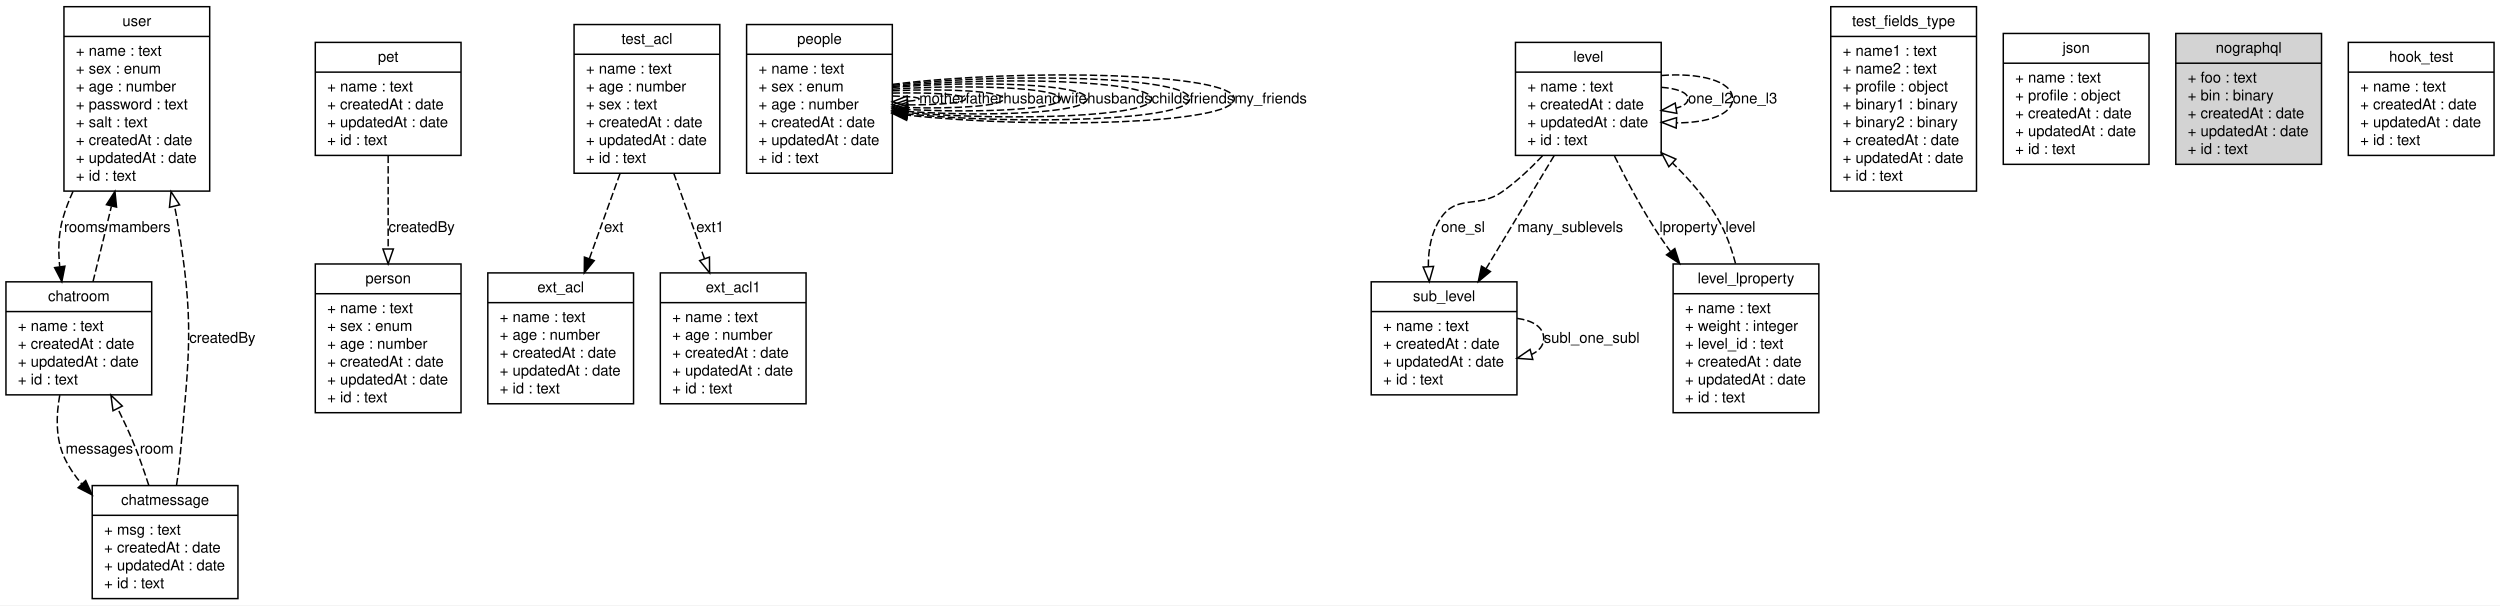
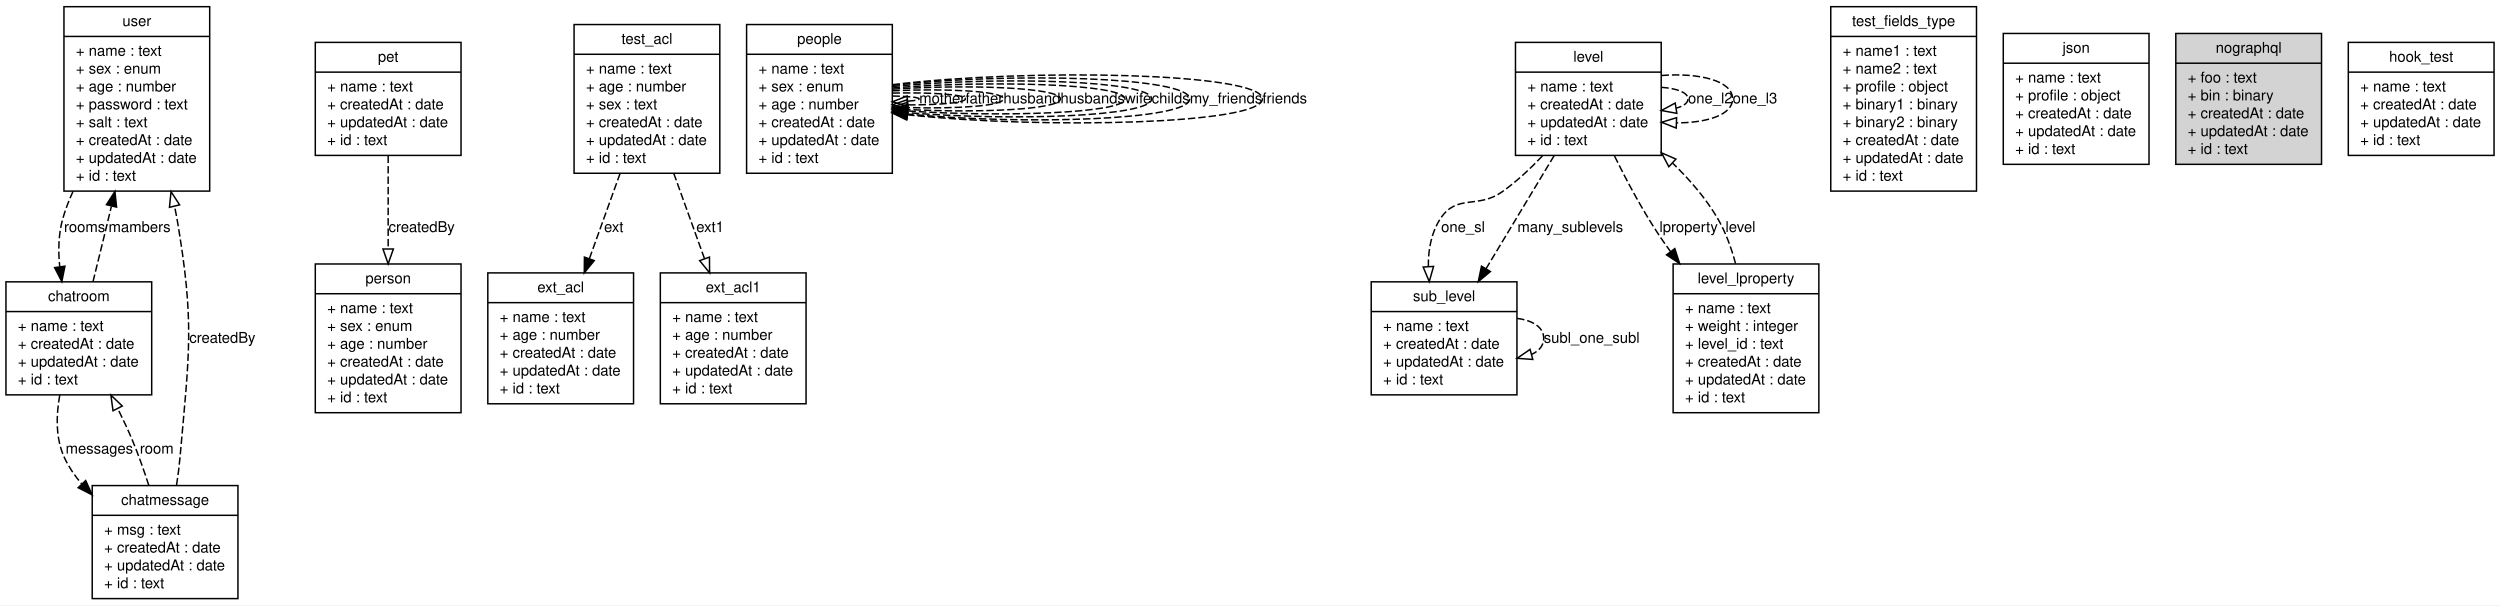
<svg xmlns="http://www.w3.org/2000/svg" xmlns:xlink="http://www.w3.org/1999/xlink" width="1681pt" height="407pt" viewBox="0.00 0.00 1680.99 407.00">
  <g id="graph0" class="graph" transform="scale(1 1) rotate(0) translate(4 403)">
    <polygon fill="#ffffff" stroke="transparent" points="-4,4 -4,-403 1676.992,-403 1676.992,4 -4,4" />
    <g id="node1" class="node">
      <g id="a_node1">
        <a xlink:title="user">
          <polygon fill="#ffffff" stroke="#000000" points="39,-274.5 39,-398.5 136.992,-398.5 136.992,-274.5 39,-274.5" />
          <text text-anchor="middle" x="87.996" y="-385.5" font-family="Helvetica,sans-Serif" font-size="10.00" fill="#000000">user</text>
          <polyline fill="none" stroke="#000000" points="39,-378.5 136.992,-378.5 " />
          <text text-anchor="start" x="47" y="-365.5" font-family="Helvetica,sans-Serif" font-size="10.00" fill="#000000">+ name : text</text>
          <text text-anchor="start" x="47" y="-353.5" font-family="Helvetica,sans-Serif" font-size="10.00" fill="#000000">+ sex : enum</text>
          <text text-anchor="start" x="47" y="-341.5" font-family="Helvetica,sans-Serif" font-size="10.00" fill="#000000">+ age : number</text>
          <text text-anchor="start" x="47" y="-329.5" font-family="Helvetica,sans-Serif" font-size="10.00" fill="#000000">+ password : text</text>
          <text text-anchor="start" x="47" y="-317.5" font-family="Helvetica,sans-Serif" font-size="10.00" fill="#000000">+ salt : text</text>
          <text text-anchor="start" x="47" y="-305.5" font-family="Helvetica,sans-Serif" font-size="10.00" fill="#000000">+ createdAt : date</text>
          <text text-anchor="start" x="47" y="-293.5" font-family="Helvetica,sans-Serif" font-size="10.00" fill="#000000">+ updatedAt : date</text>
          <text text-anchor="start" x="47" y="-281.5" font-family="Helvetica,sans-Serif" font-size="10.00" fill="#000000">+ id : text</text>
        </a>
      </g>
    </g>
    <g id="node11" class="node">
      <g id="a_node11">
        <a xlink:title="chatroom">
          <polygon fill="#ffffff" stroke="#000000" points="0,-137.5 0,-213.5 97.992,-213.5 97.992,-137.5 0,-137.5" />
          <text text-anchor="middle" x="48.996" y="-200.5" font-family="Helvetica,sans-Serif" font-size="10.00" fill="#000000">chatroom</text>
          <polyline fill="none" stroke="#000000" points="0,-193.5 97.992,-193.5 " />
          <text text-anchor="start" x="8" y="-180.5" font-family="Helvetica,sans-Serif" font-size="10.00" fill="#000000">+ name : text</text>
          <text text-anchor="start" x="8" y="-168.5" font-family="Helvetica,sans-Serif" font-size="10.00" fill="#000000">+ createdAt : date</text>
          <text text-anchor="start" x="8" y="-156.5" font-family="Helvetica,sans-Serif" font-size="10.00" fill="#000000">+ updatedAt : date</text>
          <text text-anchor="start" x="8" y="-144.5" font-family="Helvetica,sans-Serif" font-size="10.00" fill="#000000">+ id : text</text>
        </a>
      </g>
    </g>
    <g id="edge1" class="edge">
      <path fill="none" stroke="#000000" stroke-dasharray="5,2" d="M45.11,-274.323C42.345,-268.319 39.972,-262.164 38.22,-256 35.299,-245.722 35.051,-234.474 36.151,-223.733" />
      <polygon fill="#000000" stroke="#000000" points="39.644,-224.027 37.574,-213.637 32.712,-223.05 39.644,-224.027" />
      <text text-anchor="middle" x="52.884" y="-247" font-family="Helvetica,sans-Serif" font-size="10.00" fill="#000000">rooms</text>
    </g>
    <g id="node2" class="node">
      <g id="a_node2">
        <a xlink:title="person">
          <polygon fill="#ffffff" stroke="#000000" points="208,-125.5 208,-225.5 305.992,-225.5 305.992,-125.5 208,-125.5" />
          <text text-anchor="middle" x="256.996" y="-212.5" font-family="Helvetica,sans-Serif" font-size="10.00" fill="#000000">person</text>
          <polyline fill="none" stroke="#000000" points="208,-205.5 305.992,-205.5 " />
          <text text-anchor="start" x="216" y="-192.5" font-family="Helvetica,sans-Serif" font-size="10.00" fill="#000000">+ name : text</text>
          <text text-anchor="start" x="216" y="-180.5" font-family="Helvetica,sans-Serif" font-size="10.00" fill="#000000">+ sex : enum</text>
          <text text-anchor="start" x="216" y="-168.5" font-family="Helvetica,sans-Serif" font-size="10.00" fill="#000000">+ age : number</text>
          <text text-anchor="start" x="216" y="-156.5" font-family="Helvetica,sans-Serif" font-size="10.00" fill="#000000">+ createdAt : date</text>
          <text text-anchor="start" x="216" y="-144.5" font-family="Helvetica,sans-Serif" font-size="10.00" fill="#000000">+ updatedAt : date</text>
          <text text-anchor="start" x="216" y="-132.5" font-family="Helvetica,sans-Serif" font-size="10.00" fill="#000000">+ id : text</text>
        </a>
      </g>
    </g>
    <g id="node3" class="node">
      <g id="a_node3">
        <a xlink:title="ext_acl">
          <polygon fill="#ffffff" stroke="#000000" points="324,-131.5 324,-219.5 421.992,-219.5 421.992,-131.5 324,-131.5" />
          <text text-anchor="middle" x="372.996" y="-206.5" font-family="Helvetica,sans-Serif" font-size="10.00" fill="#000000">ext_acl</text>
          <polyline fill="none" stroke="#000000" points="324,-199.5 421.992,-199.5 " />
          <text text-anchor="start" x="332" y="-186.5" font-family="Helvetica,sans-Serif" font-size="10.00" fill="#000000">+ name : text</text>
          <text text-anchor="start" x="332" y="-174.5" font-family="Helvetica,sans-Serif" font-size="10.00" fill="#000000">+ age : number</text>
          <text text-anchor="start" x="332" y="-162.5" font-family="Helvetica,sans-Serif" font-size="10.00" fill="#000000">+ createdAt : date</text>
          <text text-anchor="start" x="332" y="-150.5" font-family="Helvetica,sans-Serif" font-size="10.00" fill="#000000">+ updatedAt : date</text>
          <text text-anchor="start" x="332" y="-138.5" font-family="Helvetica,sans-Serif" font-size="10.00" fill="#000000">+ id : text</text>
        </a>
      </g>
    </g>
    <g id="node4" class="node">
      <g id="a_node4">
        <a xlink:title="ext_acl1">
          <polygon fill="#ffffff" stroke="#000000" points="440,-131.5 440,-219.5 537.992,-219.5 537.992,-131.5 440,-131.5" />
          <text text-anchor="middle" x="488.996" y="-206.5" font-family="Helvetica,sans-Serif" font-size="10.00" fill="#000000">ext_acl1</text>
          <polyline fill="none" stroke="#000000" points="440,-199.5 537.992,-199.5 " />
          <text text-anchor="start" x="448" y="-186.5" font-family="Helvetica,sans-Serif" font-size="10.00" fill="#000000">+ name : text</text>
          <text text-anchor="start" x="448" y="-174.5" font-family="Helvetica,sans-Serif" font-size="10.00" fill="#000000">+ age : number</text>
          <text text-anchor="start" x="448" y="-162.5" font-family="Helvetica,sans-Serif" font-size="10.00" fill="#000000">+ createdAt : date</text>
          <text text-anchor="start" x="448" y="-150.5" font-family="Helvetica,sans-Serif" font-size="10.00" fill="#000000">+ updatedAt : date</text>
          <text text-anchor="start" x="448" y="-138.5" font-family="Helvetica,sans-Serif" font-size="10.00" fill="#000000">+ id : text</text>
        </a>
      </g>
    </g>
    <g id="node5" class="node">
      <g id="a_node5">
        <a xlink:title="test_acl">
          <polygon fill="#ffffff" stroke="#000000" points="382,-286.5 382,-386.5 479.992,-386.5 479.992,-286.5 382,-286.5" />
          <text text-anchor="middle" x="430.996" y="-373.5" font-family="Helvetica,sans-Serif" font-size="10.00" fill="#000000">test_acl</text>
          <polyline fill="none" stroke="#000000" points="382,-366.5 479.992,-366.5 " />
          <text text-anchor="start" x="390" y="-353.5" font-family="Helvetica,sans-Serif" font-size="10.00" fill="#000000">+ name : text</text>
          <text text-anchor="start" x="390" y="-341.5" font-family="Helvetica,sans-Serif" font-size="10.00" fill="#000000">+ age : number</text>
          <text text-anchor="start" x="390" y="-329.5" font-family="Helvetica,sans-Serif" font-size="10.00" fill="#000000">+ sex : text</text>
          <text text-anchor="start" x="390" y="-317.5" font-family="Helvetica,sans-Serif" font-size="10.00" fill="#000000">+ createdAt : date</text>
          <text text-anchor="start" x="390" y="-305.5" font-family="Helvetica,sans-Serif" font-size="10.00" fill="#000000">+ updatedAt : date</text>
          <text text-anchor="start" x="390" y="-293.5" font-family="Helvetica,sans-Serif" font-size="10.00" fill="#000000">+ id : text</text>
        </a>
      </g>
    </g>
    <g id="edge2" class="edge">
      <path fill="none" stroke="#000000" stroke-dasharray="5,2" d="M412.962,-286.441C406.393,-268.204 398.942,-247.523 392.269,-229" />
      <polygon fill="#000000" stroke="#000000" points="395.541,-227.756 388.859,-219.534 388.956,-230.128 395.541,-227.756" />
      <text text-anchor="middle" x="408.665" y="-247" font-family="Helvetica,sans-Serif" font-size="10.00" fill="#000000">ext</text>
    </g>
    <g id="edge3" class="edge">
      <path fill="none" stroke="#000000" stroke-dasharray="5,2" d="M449.03,-286.441C455.599,-268.204 463.05,-247.523 469.723,-229" />
      <polygon fill="none" stroke="#000000" points="473.036,-230.128 473.133,-219.534 466.451,-227.756 473.036,-230.128" />
      <text text-anchor="middle" x="473.445" y="-247" font-family="Helvetica,sans-Serif" font-size="10.00" fill="#000000">ext1</text>
    </g>
    <g id="node6" class="node">
      <g id="a_node6">
        <a xlink:title="people">
          <polygon fill="#ffffff" stroke="#000000" points="498,-286.5 498,-386.5 595.992,-386.5 595.992,-286.5 498,-286.5" />
          <text text-anchor="middle" x="546.996" y="-373.5" font-family="Helvetica,sans-Serif" font-size="10.00" fill="#000000">people</text>
          <polyline fill="none" stroke="#000000" points="498,-366.5 595.992,-366.5 " />
          <text text-anchor="start" x="506" y="-353.5" font-family="Helvetica,sans-Serif" font-size="10.00" fill="#000000">+ name : text</text>
          <text text-anchor="start" x="506" y="-341.5" font-family="Helvetica,sans-Serif" font-size="10.00" fill="#000000">+ sex : enum</text>
          <text text-anchor="start" x="506" y="-329.5" font-family="Helvetica,sans-Serif" font-size="10.00" fill="#000000">+ age : number</text>
          <text text-anchor="start" x="506" y="-317.5" font-family="Helvetica,sans-Serif" font-size="10.00" fill="#000000">+ createdAt : date</text>
          <text text-anchor="start" x="506" y="-305.5" font-family="Helvetica,sans-Serif" font-size="10.00" fill="#000000">+ updatedAt : date</text>
          <text text-anchor="start" x="506" y="-293.5" font-family="Helvetica,sans-Serif" font-size="10.00" fill="#000000">+ id : text</text>
        </a>
      </g>
    </g>
    <g id="edge4" class="edge">
      <path fill="none" stroke="#000000" stroke-dasharray="5,2" d="M596.073,-338.45C606.478,-338.252 613.992,-337.602 613.992,-336.5 613.992,-335.811 611.057,-335.299 606.315,-334.963" />
      <polygon fill="none" stroke="#000000" points="606.207,-331.456 596.073,-334.55 605.924,-338.45 606.207,-331.456" />
      <text text-anchor="middle" x="629.549" y="-333.5" font-family="Helvetica,sans-Serif" font-size="10.00" fill="#000000">mother</text>
    </g>
    <g id="edge5" class="edge">
      <path fill="none" stroke="#000000" stroke-dasharray="5,2" d="M596.122,-340.423C621.468,-340.936 645.106,-339.628 645.106,-336.5 645.106,-333.799 627.49,-332.456 606.366,-332.469" />
      <polygon fill="none" stroke="#000000" points="606.084,-328.971 596.122,-332.577 606.158,-335.971 606.084,-328.971" />
      <text text-anchor="middle" x="657.888" y="-333.5" font-family="Helvetica,sans-Serif" font-size="10.00" fill="#000000">father</text>
    </g>
    <g id="edge6" class="edge">
      <path fill="none" stroke="#000000" stroke-dasharray="5,2" d="M596.038,-341.956C632.194,-343.61 670.67,-341.791 670.67,-336.5 670.67,-331.705 639.07,-329.762 606.234,-330.67" />
      <polygon fill="none" stroke="#000000" points="605.903,-327.18 596.038,-331.044 606.159,-334.175 605.903,-327.18" />
      <text text-anchor="middle" x="689.847" y="-333.5" font-family="Helvetica,sans-Serif" font-size="10.00" fill="#000000">husband</text>
    </g>
    <g id="edge7" class="edge">
      <path fill="none" stroke="#000000" stroke-dasharray="5,2" d="M596.227,-343.047C646.497,-346.388 709.024,-344.206 709.024,-336.5 709.024,-329.306 654.525,-326.926 606.382,-329.361" />
-       <polygon fill="none" stroke="#000000" points="606.006,-325.877 596.227,-329.953 606.414,-332.865 606.006,-325.877" />
-       <text text-anchor="middle" x="717.912" y="-333.5" font-family="Helvetica,sans-Serif" font-size="10.00" fill="#000000">wife</text>
+       <polygon fill="#000000" stroke="#000000" points="606.006,-325.877 596.227,-329.953 606.414,-332.865 606.006,-325.877" />
+       <text text-anchor="middle" x="730.701" y="-333.5" font-family="Helvetica,sans-Serif" font-size="10.00" fill="#000000">husbands</text>
    </g>
    <g id="edge8" class="edge">
-       <path fill="none" stroke="#000000" stroke-dasharray="5,2" d="M596.014,-344.175C652.99,-349.058 727.024,-346.499 727.024,-336.5 727.024,-327.087 661.412,-324.267 606.187,-328.043" />
-       <polygon fill="#000000" stroke="#000000" points="605.717,-324.569 596.014,-328.825 606.253,-331.548 605.717,-324.569" />
-       <text text-anchor="middle" x="748.701" y="-333.5" font-family="Helvetica,sans-Serif" font-size="10.00" fill="#000000">husbands</text>
+       <path fill="none" stroke="#000000" stroke-dasharray="5,2" d="M596.135,-343.858C660.567,-349.162 752.378,-346.709 752.378,-336.5 752.378,-326.809 669.655,-324.107 606.147,-328.394" />
+       <polygon fill="none" stroke="#000000" points="605.847,-324.907 596.135,-329.142 606.368,-331.887 605.847,-324.907" />
+       <text text-anchor="middle" x="761.266" y="-333.5" font-family="Helvetica,sans-Serif" font-size="10.00" fill="#000000">wife</text>
    </g>
    <g id="edge9" class="edge">
      <path fill="none" stroke="#000000" stroke-dasharray="5,2" d="M596.144,-344.846C666.759,-351.833 770.378,-349.05 770.378,-336.5 770.378,-324.538 676.245,-321.45 606.278,-327.236" />
      <polygon fill="#000000" stroke="#000000" points="605.788,-323.765 596.144,-328.154 606.419,-330.737 605.788,-323.765" />
      <text text-anchor="middle" x="783.156" y="-333.5" font-family="Helvetica,sans-Serif" font-size="10.00" fill="#000000">childs</text>
    </g>
    <g id="edge10" class="edge">
      <path fill="none" stroke="#000000" stroke-dasharray="5,2" d="M596.209,-345.635C674.897,-354.536 795.934,-351.491 795.934,-336.5 795.934,-322.153 685.075,-318.747 606.574,-326.284" />
      <polygon fill="#000000" stroke="#000000" points="605.792,-322.846 596.209,-327.365 606.518,-329.808 605.792,-322.846" />
-       <text text-anchor="middle" x="810.936" y="-333.5" font-family="Helvetica,sans-Serif" font-size="10.00" fill="#000000">friends</text>
+       <text text-anchor="middle" x="820.38" y="-333.5" font-family="Helvetica,sans-Serif" font-size="10.00" fill="#000000">my_friends</text>
    </g>
    <g id="edge11" class="edge">
-       <path fill="none" stroke="#000000" stroke-dasharray="5,2" d="M595.996,-346.247C683.58,-357.26 825.938,-354.011 825.938,-336.5 825.938,-319.639 693.949,-316.001 605.963,-325.586" />
-       <polygon fill="#000000" stroke="#000000" points="605.521,-322.113 595.996,-326.753 606.335,-329.066 605.521,-322.113" />
-       <text text-anchor="middle" x="850.384" y="-333.5" font-family="Helvetica,sans-Serif" font-size="10.00" fill="#000000">my_friends</text>
+       <path fill="none" stroke="#000000" stroke-dasharray="5,2" d="M596.053,-346.048C688.076,-357.298 844.826,-354.116 844.826,-336.5 844.826,-319.504 698.904,-315.943 605.989,-325.819" />
+       <polygon fill="#000000" stroke="#000000" points="605.592,-322.342 596.053,-326.952 606.386,-329.297 605.592,-322.342" />
+       <text text-anchor="middle" x="859.828" y="-333.5" font-family="Helvetica,sans-Serif" font-size="10.00" fill="#000000">friends</text>
    </g>
    <g id="node7" class="node">
      <g id="a_node7">
        <a xlink:title="level">
          <polygon fill="#ffffff" stroke="#000000" points="1015,-298.5 1015,-374.5 1112.992,-374.5 1112.992,-298.5 1015,-298.5" />
          <text text-anchor="middle" x="1063.996" y="-361.5" font-family="Helvetica,sans-Serif" font-size="10.00" fill="#000000">level</text>
          <polyline fill="none" stroke="#000000" points="1015,-354.5 1112.992,-354.5 " />
          <text text-anchor="start" x="1023" y="-341.5" font-family="Helvetica,sans-Serif" font-size="10.00" fill="#000000">+ name : text</text>
          <text text-anchor="start" x="1023" y="-329.5" font-family="Helvetica,sans-Serif" font-size="10.00" fill="#000000">+ createdAt : date</text>
          <text text-anchor="start" x="1023" y="-317.5" font-family="Helvetica,sans-Serif" font-size="10.00" fill="#000000">+ updatedAt : date</text>
          <text text-anchor="start" x="1023" y="-305.5" font-family="Helvetica,sans-Serif" font-size="10.00" fill="#000000">+ id : text</text>
        </a>
      </g>
    </g>
    <g id="edge12" class="edge">
      <path fill="none" stroke="#000000" stroke-dasharray="5,2" d="M1113.073,-344.302C1123.478,-343.51 1130.992,-340.909 1130.992,-336.5 1130.992,-333.675 1127.908,-331.593 1122.956,-330.253" />
      <polygon fill="none" stroke="#000000" points="1123.496,-326.795 1113.073,-328.698 1122.408,-333.709 1123.496,-326.795" />
      <text text-anchor="middle" x="1145.999" y="-333.5" font-family="Helvetica,sans-Serif" font-size="10.00" fill="#000000">one_l2</text>
    </g>
    <g id="edge13" class="edge">
      <path fill="none" stroke="#000000" stroke-dasharray="5,2" d="M1113.21,-352.231C1138.052,-354.173 1161.006,-348.93 1161.006,-336.5 1161.006,-325.77 1143.899,-320.395 1123.239,-320.375" />
      <polygon fill="none" stroke="#000000" points="1123.065,-316.879 1113.21,-320.769 1123.339,-323.874 1123.065,-316.879" />
      <text text-anchor="middle" x="1176.013" y="-333.5" font-family="Helvetica,sans-Serif" font-size="10.00" fill="#000000">one_l3</text>
    </g>
    <g id="node8" class="node">
      <g id="a_node8">
        <a xlink:title="sub_level">
          <polygon fill="#ffffff" stroke="#000000" points="918,-137.5 918,-213.5 1015.992,-213.5 1015.992,-137.5 918,-137.5" />
          <text text-anchor="middle" x="966.996" y="-200.5" font-family="Helvetica,sans-Serif" font-size="10.00" fill="#000000">sub_level</text>
          <polyline fill="none" stroke="#000000" points="918,-193.5 1015.992,-193.5 " />
          <text text-anchor="start" x="926" y="-180.5" font-family="Helvetica,sans-Serif" font-size="10.00" fill="#000000">+ name : text</text>
          <text text-anchor="start" x="926" y="-168.5" font-family="Helvetica,sans-Serif" font-size="10.00" fill="#000000">+ createdAt : date</text>
          <text text-anchor="start" x="926" y="-156.5" font-family="Helvetica,sans-Serif" font-size="10.00" fill="#000000">+ updatedAt : date</text>
          <text text-anchor="start" x="926" y="-144.5" font-family="Helvetica,sans-Serif" font-size="10.00" fill="#000000">+ id : text</text>
        </a>
      </g>
    </g>
    <g id="edge14" class="edge">
      <path fill="none" stroke="#000000" stroke-dasharray="5,2" d="M1033.152,-298.2C1024.949,-289.514 1015.66,-280.844 1005.996,-274 989.604,-262.392 975.558,-272.795 964.541,-256 958.376,-246.601 956.324,-235.167 956.412,-223.903" />
      <polygon fill="none" stroke="#000000" points="959.92,-223.864 957.036,-213.669 952.933,-223.437 959.92,-223.864" />
      <text text-anchor="middle" x="979.723" y="-247" font-family="Helvetica,sans-Serif" font-size="10.00" fill="#000000">one_sl</text>
    </g>
    <g id="edge15" class="edge">
      <path fill="none" stroke="#000000" stroke-dasharray="5,2" d="M1041.008,-298.345C1027.287,-275.57 1009.757,-246.474 995.202,-222.316" />
      <polygon fill="#000000" stroke="#000000" points="998.145,-220.419 989.986,-213.66 992.149,-224.031 998.145,-220.419" />
      <text text-anchor="middle" x="1051.836" y="-247" font-family="Helvetica,sans-Serif" font-size="10.00" fill="#000000">many_sublevels</text>
    </g>
    <g id="node9" class="node">
      <g id="a_node9">
        <a xlink:title="level_lproperty">
          <polygon fill="#ffffff" stroke="#000000" points="1121,-125.5 1121,-225.5 1218.992,-225.5 1218.992,-125.5 1121,-125.5" />
          <text text-anchor="middle" x="1169.996" y="-212.5" font-family="Helvetica,sans-Serif" font-size="10.00" fill="#000000">level_lproperty</text>
          <polyline fill="none" stroke="#000000" points="1121,-205.5 1218.992,-205.5 " />
          <text text-anchor="start" x="1129" y="-192.5" font-family="Helvetica,sans-Serif" font-size="10.00" fill="#000000">+ name : text</text>
          <text text-anchor="start" x="1129" y="-180.5" font-family="Helvetica,sans-Serif" font-size="10.00" fill="#000000">+ weight : integer</text>
          <text text-anchor="start" x="1129" y="-168.5" font-family="Helvetica,sans-Serif" font-size="10.00" fill="#000000">+ level_id : text</text>
          <text text-anchor="start" x="1129" y="-156.5" font-family="Helvetica,sans-Serif" font-size="10.00" fill="#000000">+ createdAt : date</text>
          <text text-anchor="start" x="1129" y="-144.5" font-family="Helvetica,sans-Serif" font-size="10.00" fill="#000000">+ updatedAt : date</text>
          <text text-anchor="start" x="1129" y="-132.5" font-family="Helvetica,sans-Serif" font-size="10.00" fill="#000000">+ id : text</text>
        </a>
      </g>
    </g>
    <g id="edge16" class="edge">
      <path fill="none" stroke="#000000" stroke-dasharray="5,2" d="M1081.596,-298.06C1090.005,-281.003 1100.713,-260.989 1112.104,-244 1114.333,-240.676 1116.697,-237.329 1119.149,-233.997" />
      <polygon fill="#000000" stroke="#000000" points="1122.136,-235.85 1125.39,-225.767 1116.559,-231.619 1122.136,-235.85" />
      <text text-anchor="middle" x="1131.442" y="-247" font-family="Helvetica,sans-Serif" font-size="10.00" fill="#000000">lproperty</text>
    </g>
    <g id="edge17" class="edge">
      <path fill="none" stroke="#000000" stroke-dasharray="5,2" d="M1016.073,-188.927C1026.478,-187.564 1033.992,-183.088 1033.992,-175.5 1033.992,-170.639 1030.908,-167.055 1025.956,-164.749" />
      <polygon fill="none" stroke="#000000" points="1026.641,-161.308 1016.073,-162.073 1024.811,-168.065 1026.641,-161.308" />
      <text text-anchor="middle" x="1066.226" y="-172.5" font-family="Helvetica,sans-Serif" font-size="10.00" fill="#000000">subl_one_subl</text>
    </g>
    <g id="edge18" class="edge">
      <path fill="none" stroke="#000000" stroke-dasharray="5,2" d="M1162.958,-225.791C1160.195,-236.222 1156.349,-246.821 1150.996,-256 1143.087,-269.561 1132.166,-282.188 1120.73,-293.235" />
      <polygon fill="none" stroke="#000000" points="1118.112,-290.889 1113.167,-300.259 1122.876,-296.018 1118.112,-290.889" />
      <text text-anchor="middle" x="1166.274" y="-247" font-family="Helvetica,sans-Serif" font-size="10.00" fill="#000000">level</text>
    </g>
    <g id="node10" class="node">
      <g id="a_node10">
        <a xlink:title="pet">
          <polygon fill="#ffffff" stroke="#000000" points="208,-298.5 208,-374.5 305.992,-374.5 305.992,-298.5 208,-298.5" />
          <text text-anchor="middle" x="256.996" y="-361.5" font-family="Helvetica,sans-Serif" font-size="10.00" fill="#000000">pet</text>
          <polyline fill="none" stroke="#000000" points="208,-354.5 305.992,-354.5 " />
          <text text-anchor="start" x="216" y="-341.5" font-family="Helvetica,sans-Serif" font-size="10.00" fill="#000000">+ name : text</text>
          <text text-anchor="start" x="216" y="-329.5" font-family="Helvetica,sans-Serif" font-size="10.00" fill="#000000">+ createdAt : date</text>
          <text text-anchor="start" x="216" y="-317.5" font-family="Helvetica,sans-Serif" font-size="10.00" fill="#000000">+ updatedAt : date</text>
          <text text-anchor="start" x="216" y="-305.5" font-family="Helvetica,sans-Serif" font-size="10.00" fill="#000000">+ id : text</text>
        </a>
      </g>
    </g>
    <g id="edge19" class="edge">
      <path fill="none" stroke="#000000" stroke-dasharray="5,2" d="M256.996,-298.345C256.996,-279.646 256.996,-256.685 256.996,-235.695" />
      <polygon fill="none" stroke="#000000" points="260.496,-235.576 256.996,-225.576 253.496,-235.576 260.496,-235.576" />
      <text text-anchor="middle" x="279.502" y="-247" font-family="Helvetica,sans-Serif" font-size="10.00" fill="#000000">createdBy</text>
    </g>
    <g id="edge21" class="edge">
      <path fill="none" stroke="#000000" stroke-dasharray="5,2" d="M58.504,-213.528C60.963,-223.443 63.594,-234.118 65.996,-244 67.594,-250.574 69.243,-257.414 70.888,-264.266" />
      <polygon fill="#000000" stroke="#000000" points="67.554,-265.374 73.287,-274.284 74.362,-263.744 67.554,-265.374" />
      <text text-anchor="middle" x="89.828" y="-247" font-family="Helvetica,sans-Serif" font-size="10.00" fill="#000000">mambers</text>
    </g>
    <g id="node12" class="node">
      <g id="a_node12">
        <a xlink:title="chatmessage">
          <polygon fill="#ffffff" stroke="#000000" points="58,-.5 58,-76.5 155.992,-76.5 155.992,-.5 58,-.5" />
          <text text-anchor="middle" x="106.996" y="-63.5" font-family="Helvetica,sans-Serif" font-size="10.00" fill="#000000">chatmessage</text>
          <polyline fill="none" stroke="#000000" points="58,-56.5 155.992,-56.5 " />
          <text text-anchor="start" x="66" y="-43.5" font-family="Helvetica,sans-Serif" font-size="10.00" fill="#000000">+ msg : text</text>
          <text text-anchor="start" x="66" y="-31.5" font-family="Helvetica,sans-Serif" font-size="10.00" fill="#000000">+ createdAt : date</text>
          <text text-anchor="start" x="66" y="-19.5" font-family="Helvetica,sans-Serif" font-size="10.00" fill="#000000">+ updatedAt : date</text>
          <text text-anchor="start" x="66" y="-7.5" font-family="Helvetica,sans-Serif" font-size="10.00" fill="#000000">+ id : text</text>
        </a>
      </g>
    </g>
    <g id="edge20" class="edge">
      <path fill="none" stroke="#000000" stroke-dasharray="5,2" d="M36.178,-137.274C33.637,-123.427 33.353,-108.005 39.431,-95 42.345,-88.764 46.324,-82.974 50.902,-77.666" />
      <polygon fill="#000000" stroke="#000000" points="53.617,-79.891 57.985,-70.239 48.551,-75.06 53.617,-79.891" />
      <text text-anchor="middle" x="62.779" y="-98" font-family="Helvetica,sans-Serif" font-size="10.00" fill="#000000">messages</text>
    </g>
    <g id="edge22" class="edge">
      <path fill="none" stroke="#000000" stroke-dasharray="5,2" d="M114.686,-76.674C115.646,-82.779 116.473,-89.046 116.996,-95 123.256,-166.287 126.998,-185.453 114.996,-256 114.537,-258.7 114.002,-261.432 113.405,-264.177" />
      <polygon fill="none" stroke="#000000" points="109.944,-263.598 110.995,-274.141 116.748,-265.243 109.944,-263.598" />
      <text text-anchor="middle" x="145.502" y="-172.5" font-family="Helvetica,sans-Serif" font-size="10.00" fill="#000000">createdBy</text>
    </g>
    <g id="edge23" class="edge">
      <path fill="none" stroke="#000000" stroke-dasharray="5,2" d="M96.046,-76.612C92.82,-86.624 89.056,-97.325 84.996,-107 82.101,-113.899 78.762,-121.037 75.309,-127.985" />
      <polygon fill="none" stroke="#000000" points="71.984,-126.802 70.561,-137.301 78.221,-129.981 71.984,-126.802" />
      <text text-anchor="middle" x="101.384" y="-98" font-family="Helvetica,sans-Serif" font-size="10.00" fill="#000000">room</text>
    </g>
    <g id="node13" class="node">
      <g id="a_node13">
        <a xlink:title="test_fields_type">
          <polygon fill="#ffffff" stroke="#000000" points="1227,-274.5 1227,-398.5 1324.992,-398.5 1324.992,-274.5 1227,-274.5" />
          <text text-anchor="middle" x="1275.996" y="-385.5" font-family="Helvetica,sans-Serif" font-size="10.00" fill="#000000">test_fields_type</text>
          <polyline fill="none" stroke="#000000" points="1227,-378.5 1324.992,-378.5 " />
          <text text-anchor="start" x="1235" y="-365.5" font-family="Helvetica,sans-Serif" font-size="10.00" fill="#000000">+ name1 : text</text>
          <text text-anchor="start" x="1235" y="-353.5" font-family="Helvetica,sans-Serif" font-size="10.00" fill="#000000">+ name2 : text</text>
          <text text-anchor="start" x="1235" y="-341.5" font-family="Helvetica,sans-Serif" font-size="10.00" fill="#000000">+ profile : object</text>
          <text text-anchor="start" x="1235" y="-329.5" font-family="Helvetica,sans-Serif" font-size="10.00" fill="#000000">+ binary1 : binary</text>
          <text text-anchor="start" x="1235" y="-317.5" font-family="Helvetica,sans-Serif" font-size="10.00" fill="#000000">+ binary2 : binary</text>
          <text text-anchor="start" x="1235" y="-305.5" font-family="Helvetica,sans-Serif" font-size="10.00" fill="#000000">+ createdAt : date</text>
          <text text-anchor="start" x="1235" y="-293.5" font-family="Helvetica,sans-Serif" font-size="10.00" fill="#000000">+ updatedAt : date</text>
          <text text-anchor="start" x="1235" y="-281.5" font-family="Helvetica,sans-Serif" font-size="10.00" fill="#000000">+ id : text</text>
        </a>
      </g>
    </g>
    <g id="node14" class="node">
      <g id="a_node14">
        <a xlink:title="json">
          <polygon fill="#ffffff" stroke="#000000" points="1343,-292.5 1343,-380.5 1440.992,-380.5 1440.992,-292.5 1343,-292.5" />
          <text text-anchor="middle" x="1391.996" y="-367.5" font-family="Helvetica,sans-Serif" font-size="10.00" fill="#000000">json</text>
          <polyline fill="none" stroke="#000000" points="1343,-360.5 1440.992,-360.5 " />
          <text text-anchor="start" x="1351" y="-347.5" font-family="Helvetica,sans-Serif" font-size="10.00" fill="#000000">+ name : text</text>
          <text text-anchor="start" x="1351" y="-335.5" font-family="Helvetica,sans-Serif" font-size="10.00" fill="#000000">+ profile : object</text>
          <text text-anchor="start" x="1351" y="-323.5" font-family="Helvetica,sans-Serif" font-size="10.00" fill="#000000">+ createdAt : date</text>
          <text text-anchor="start" x="1351" y="-311.5" font-family="Helvetica,sans-Serif" font-size="10.00" fill="#000000">+ updatedAt : date</text>
          <text text-anchor="start" x="1351" y="-299.5" font-family="Helvetica,sans-Serif" font-size="10.00" fill="#000000">+ id : text</text>
        </a>
      </g>
    </g>
    <g id="node15" class="node">
      <g id="a_node15">
        <a xlink:title="nographql">
          <polygon fill="#d3d3d3" stroke="#000000" points="1459,-292.5 1459,-380.5 1556.992,-380.5 1556.992,-292.5 1459,-292.5" />
          <text text-anchor="middle" x="1507.996" y="-367.5" font-family="Helvetica,sans-Serif" font-size="10.00" fill="#000000">nographql</text>
          <polyline fill="none" stroke="#000000" points="1459,-360.5 1556.992,-360.5 " />
          <text text-anchor="start" x="1467" y="-347.5" font-family="Helvetica,sans-Serif" font-size="10.00" fill="#000000">+ foo : text</text>
          <text text-anchor="start" x="1467" y="-335.5" font-family="Helvetica,sans-Serif" font-size="10.00" fill="#000000">+ bin : binary</text>
          <text text-anchor="start" x="1467" y="-323.5" font-family="Helvetica,sans-Serif" font-size="10.00" fill="#000000">+ createdAt : date</text>
          <text text-anchor="start" x="1467" y="-311.5" font-family="Helvetica,sans-Serif" font-size="10.00" fill="#000000">+ updatedAt : date</text>
          <text text-anchor="start" x="1467" y="-299.5" font-family="Helvetica,sans-Serif" font-size="10.00" fill="#000000">+ id : text</text>
        </a>
      </g>
    </g>
    <g id="node16" class="node">
      <g id="a_node16">
        <a xlink:title="hook_test">
          <polygon fill="#ffffff" stroke="#000000" points="1575,-298.5 1575,-374.5 1672.992,-374.5 1672.992,-298.5 1575,-298.5" />
          <text text-anchor="middle" x="1623.996" y="-361.5" font-family="Helvetica,sans-Serif" font-size="10.00" fill="#000000">hook_test</text>
          <polyline fill="none" stroke="#000000" points="1575,-354.5 1672.992,-354.5 " />
          <text text-anchor="start" x="1583" y="-341.5" font-family="Helvetica,sans-Serif" font-size="10.00" fill="#000000">+ name : text</text>
          <text text-anchor="start" x="1583" y="-329.5" font-family="Helvetica,sans-Serif" font-size="10.00" fill="#000000">+ createdAt : date</text>
          <text text-anchor="start" x="1583" y="-317.5" font-family="Helvetica,sans-Serif" font-size="10.00" fill="#000000">+ updatedAt : date</text>
          <text text-anchor="start" x="1583" y="-305.5" font-family="Helvetica,sans-Serif" font-size="10.00" fill="#000000">+ id : text</text>
        </a>
      </g>
    </g>
  </g>
</svg>
